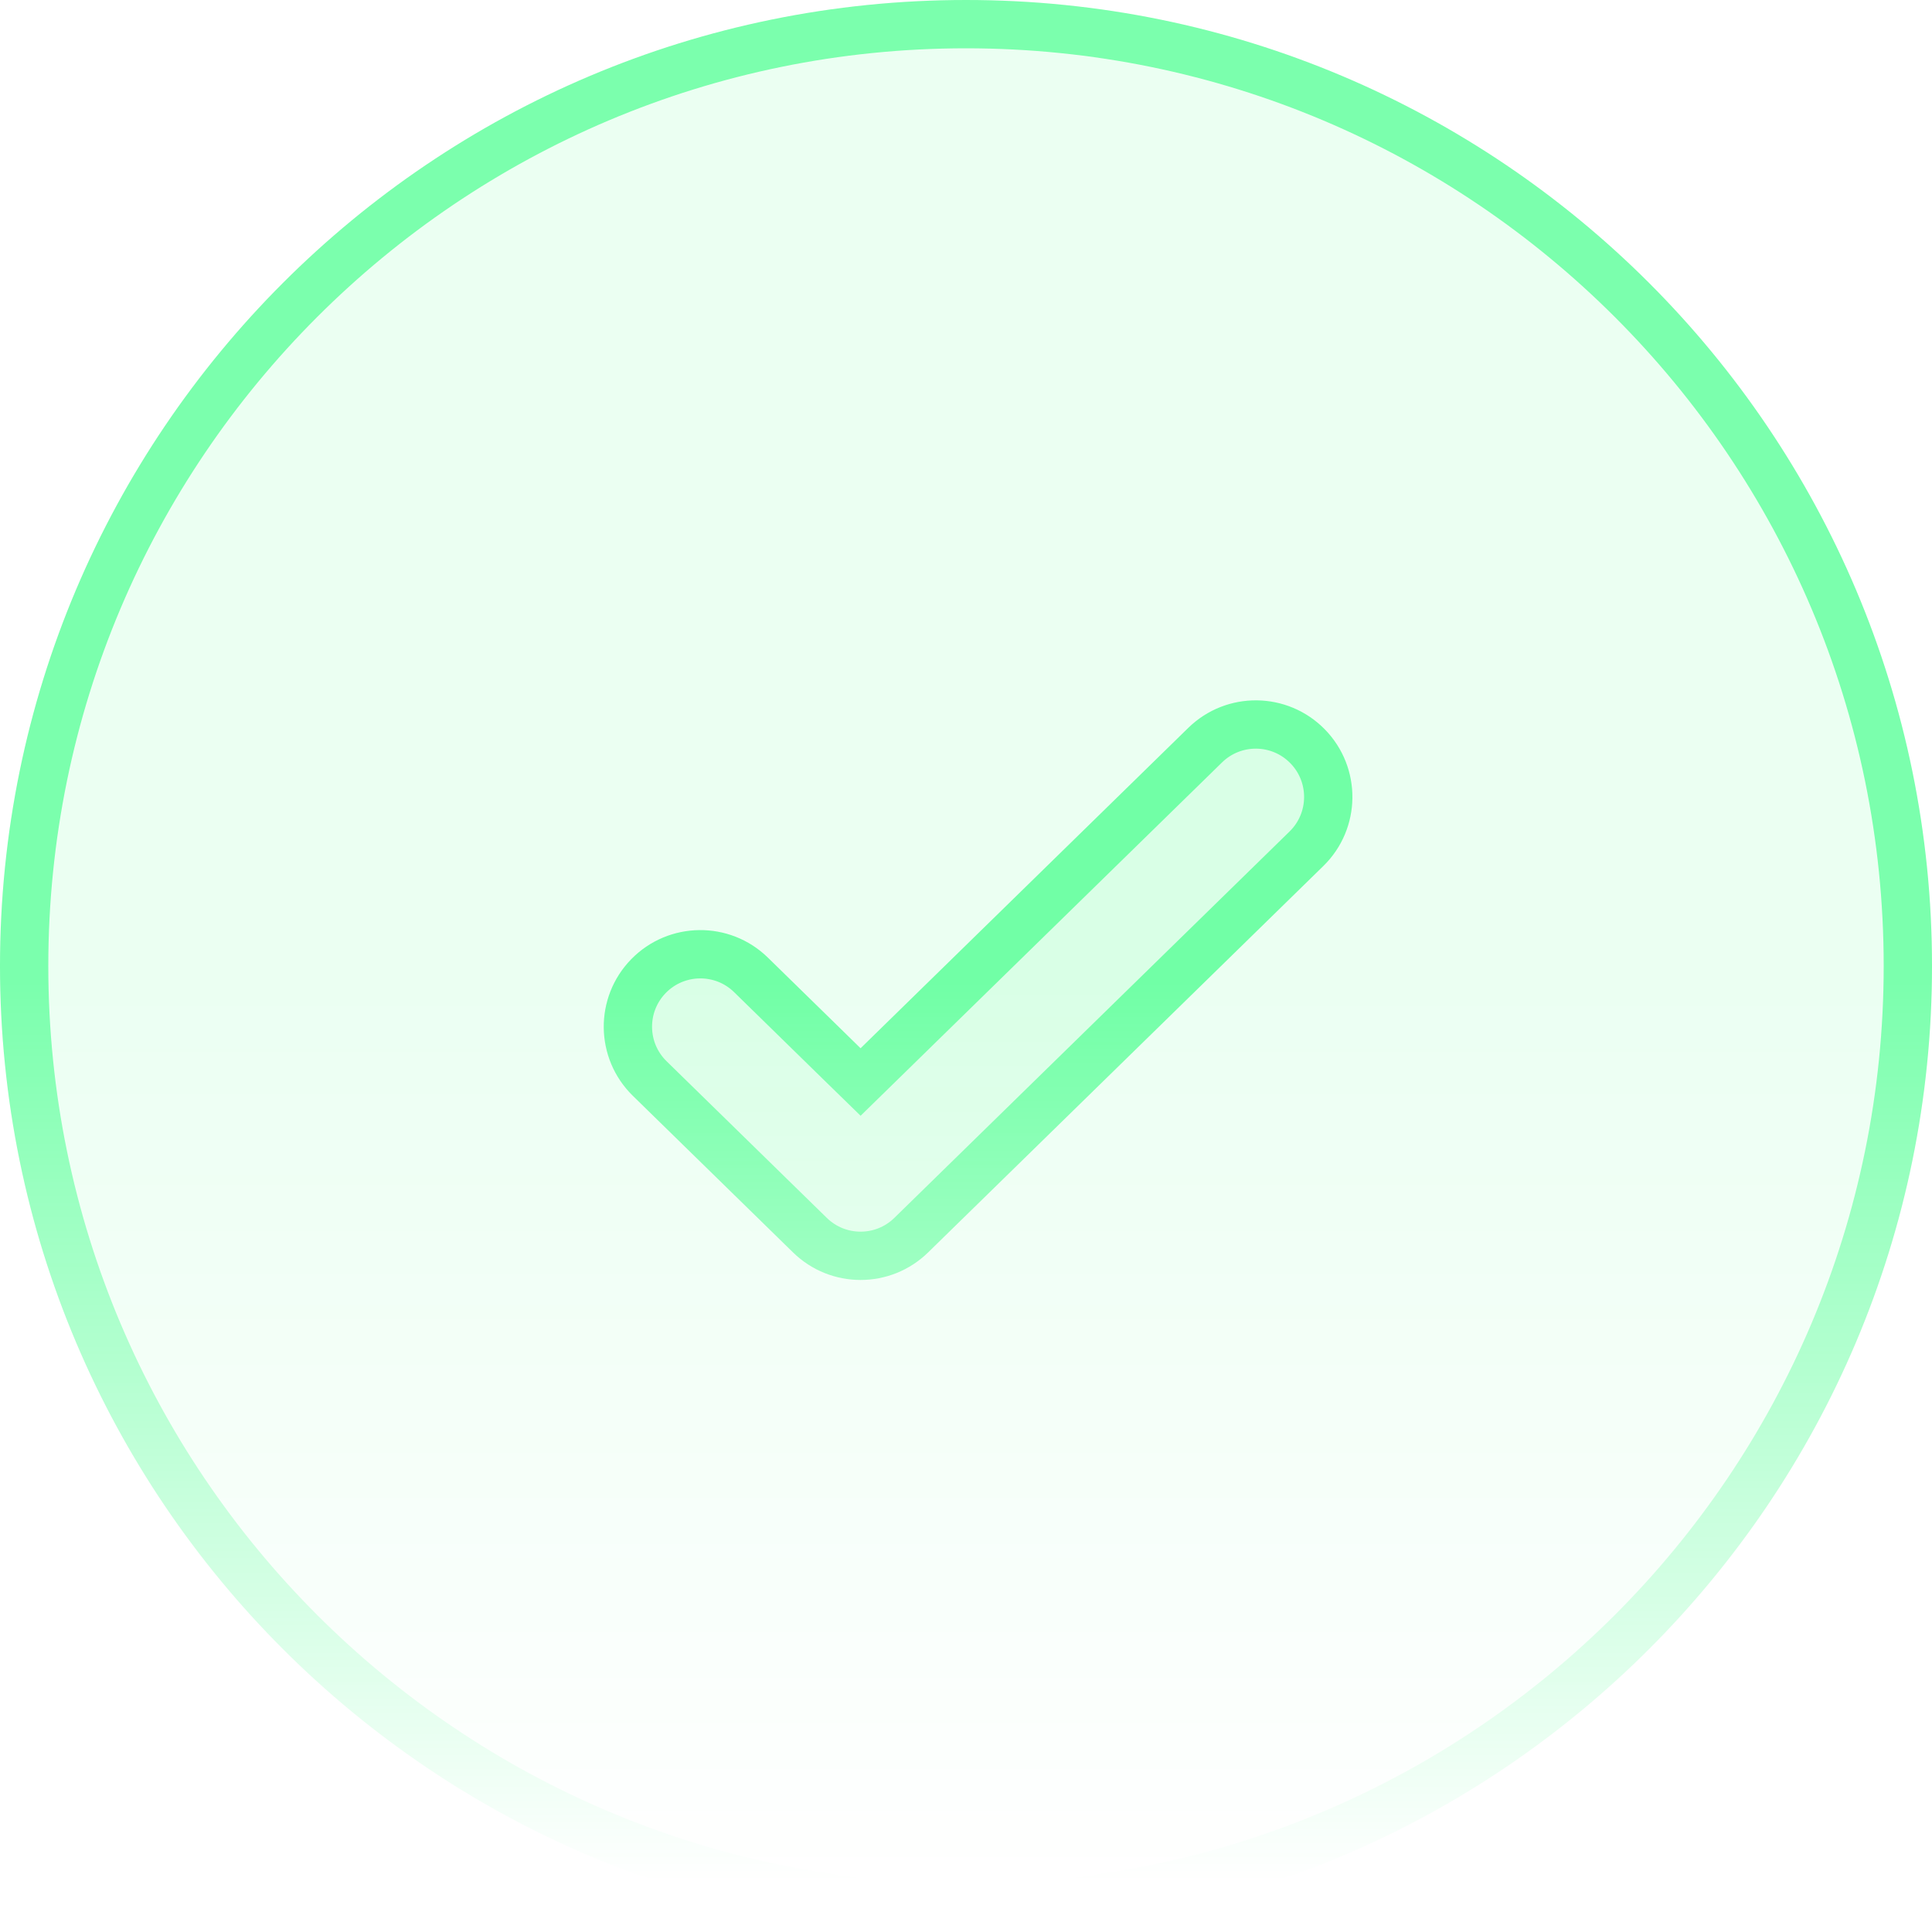
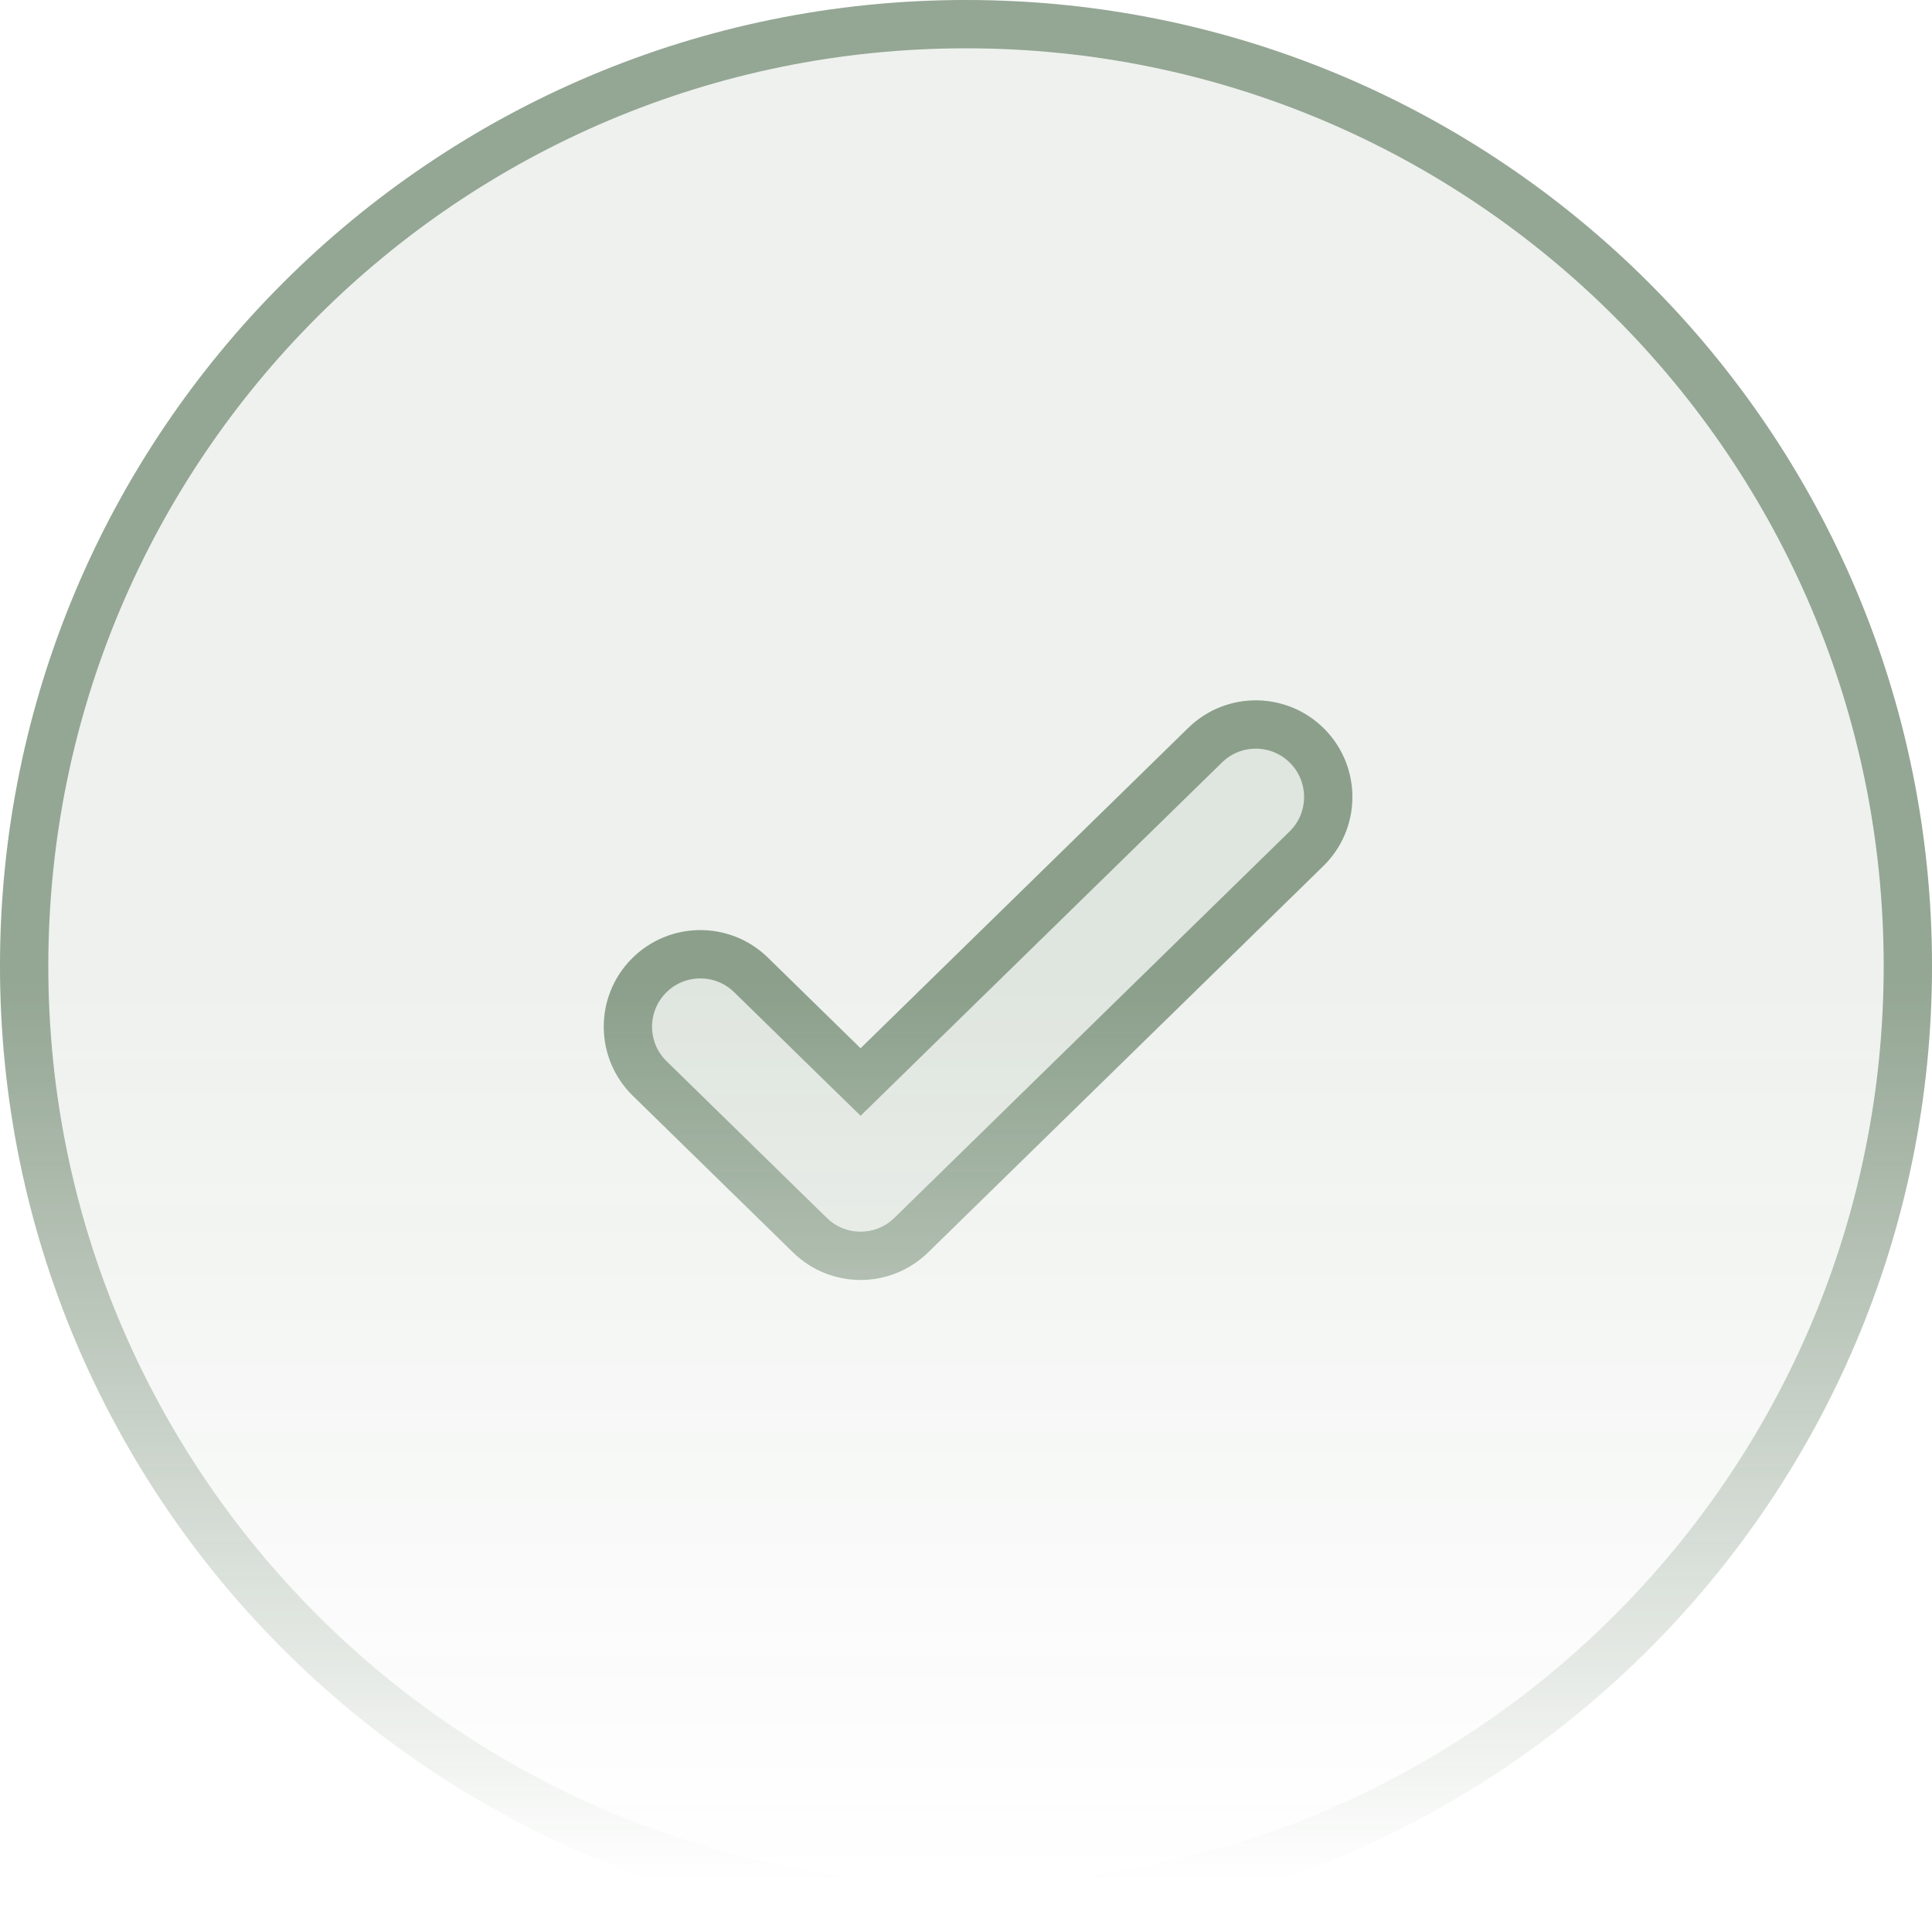
<svg xmlns="http://www.w3.org/2000/svg" width="80" height="80" viewBox="0 0 80 80" fill="none">
  <mask id="mask0_3563_22892" style="mask-type:alpha" maskUnits="userSpaceOnUse" x="0" y="0" width="80" height="80">
    <rect width="80" height="80" fill="url(#paint0_linear_3563_22892)" />
  </mask>
  <g mask="url(#mask0_3563_22892)">
-     <circle cx="40" cy="40" r="40" transform="matrix(-1 0 0 1 80 0)" fill="#00FF60" fill-opacity="0.08" />
-     <circle cx="40" cy="40" r="39" transform="matrix(-1 0 0 1 80 0)" stroke="#00FF60" stroke-opacity="0.48" stroke-width="2" />
-     <path fill-rule="evenodd" clip-rule="evenodd" d="M54.86 30.204C56.404 31.783 56.376 34.316 54.796 35.86L38.431 51.86C36.877 53.38 34.393 53.38 32.838 51.86L26.204 45.374C24.624 43.829 24.596 41.297 26.14 39.717C27.684 38.138 30.217 38.109 31.796 39.653L35.635 43.406L49.204 30.14C50.783 28.596 53.316 28.624 54.86 30.204Z" fill="#00FF60" fill-opacity="0.08" />
-     <path d="M34.935 44.121L35.635 44.804L36.334 44.121L49.903 30.855C51.087 29.697 52.987 29.718 54.145 30.903C55.303 32.087 55.282 33.987 54.097 35.145L37.732 51.145C36.566 52.285 34.703 52.285 33.537 51.145L26.903 44.659C25.718 43.5 25.697 41.601 26.855 40.416C28.013 39.232 29.913 39.21 31.097 40.368L34.935 44.121Z" stroke="#00FF60" stroke-opacity="0.48" stroke-width="2" />
+     <circle cx="40" cy="40" r="40" transform="matrix(-1 0 0 1 80 0)" fill="#305531" fill-opacity="0.08" />
+     <circle cx="40" cy="40" r="39" transform="matrix(-1 0 0 1 80 0)" stroke="#305531" stroke-opacity="0.48" stroke-width="2" />
+     <path fill-rule="evenodd" clip-rule="evenodd" d="M54.86 30.204C56.404 31.783 56.376 34.316 54.796 35.86L38.431 51.86C36.877 53.38 34.393 53.38 32.838 51.86L26.204 45.374C24.624 43.829 24.596 41.297 26.14 39.717C27.684 38.138 30.217 38.109 31.796 39.653L35.635 43.406L49.204 30.14C50.783 28.596 53.316 28.624 54.86 30.204Z" fill="#305531" fill-opacity="0.08" />
+     <path d="M34.935 44.121L35.635 44.804L36.334 44.121L49.903 30.855C51.087 29.697 52.987 29.718 54.145 30.903C55.303 32.087 55.282 33.987 54.097 35.145L37.732 51.145C36.566 52.285 34.703 52.285 33.537 51.145L26.903 44.659C25.718 43.5 25.697 41.601 26.855 40.416C28.013 39.232 29.913 39.21 31.097 40.368L34.935 44.121Z" stroke="#305531" stroke-opacity="0.48" stroke-width="2" />
  </g>
  <defs>
    <linearGradient id="paint0_linear_3563_22892" x1="40" y1="0" x2="40" y2="80" gradientUnits="userSpaceOnUse">
      <stop offset="0.509" />
      <stop offset="0.973" stop-opacity="0" />
    </linearGradient>
  </defs>
</svg>
